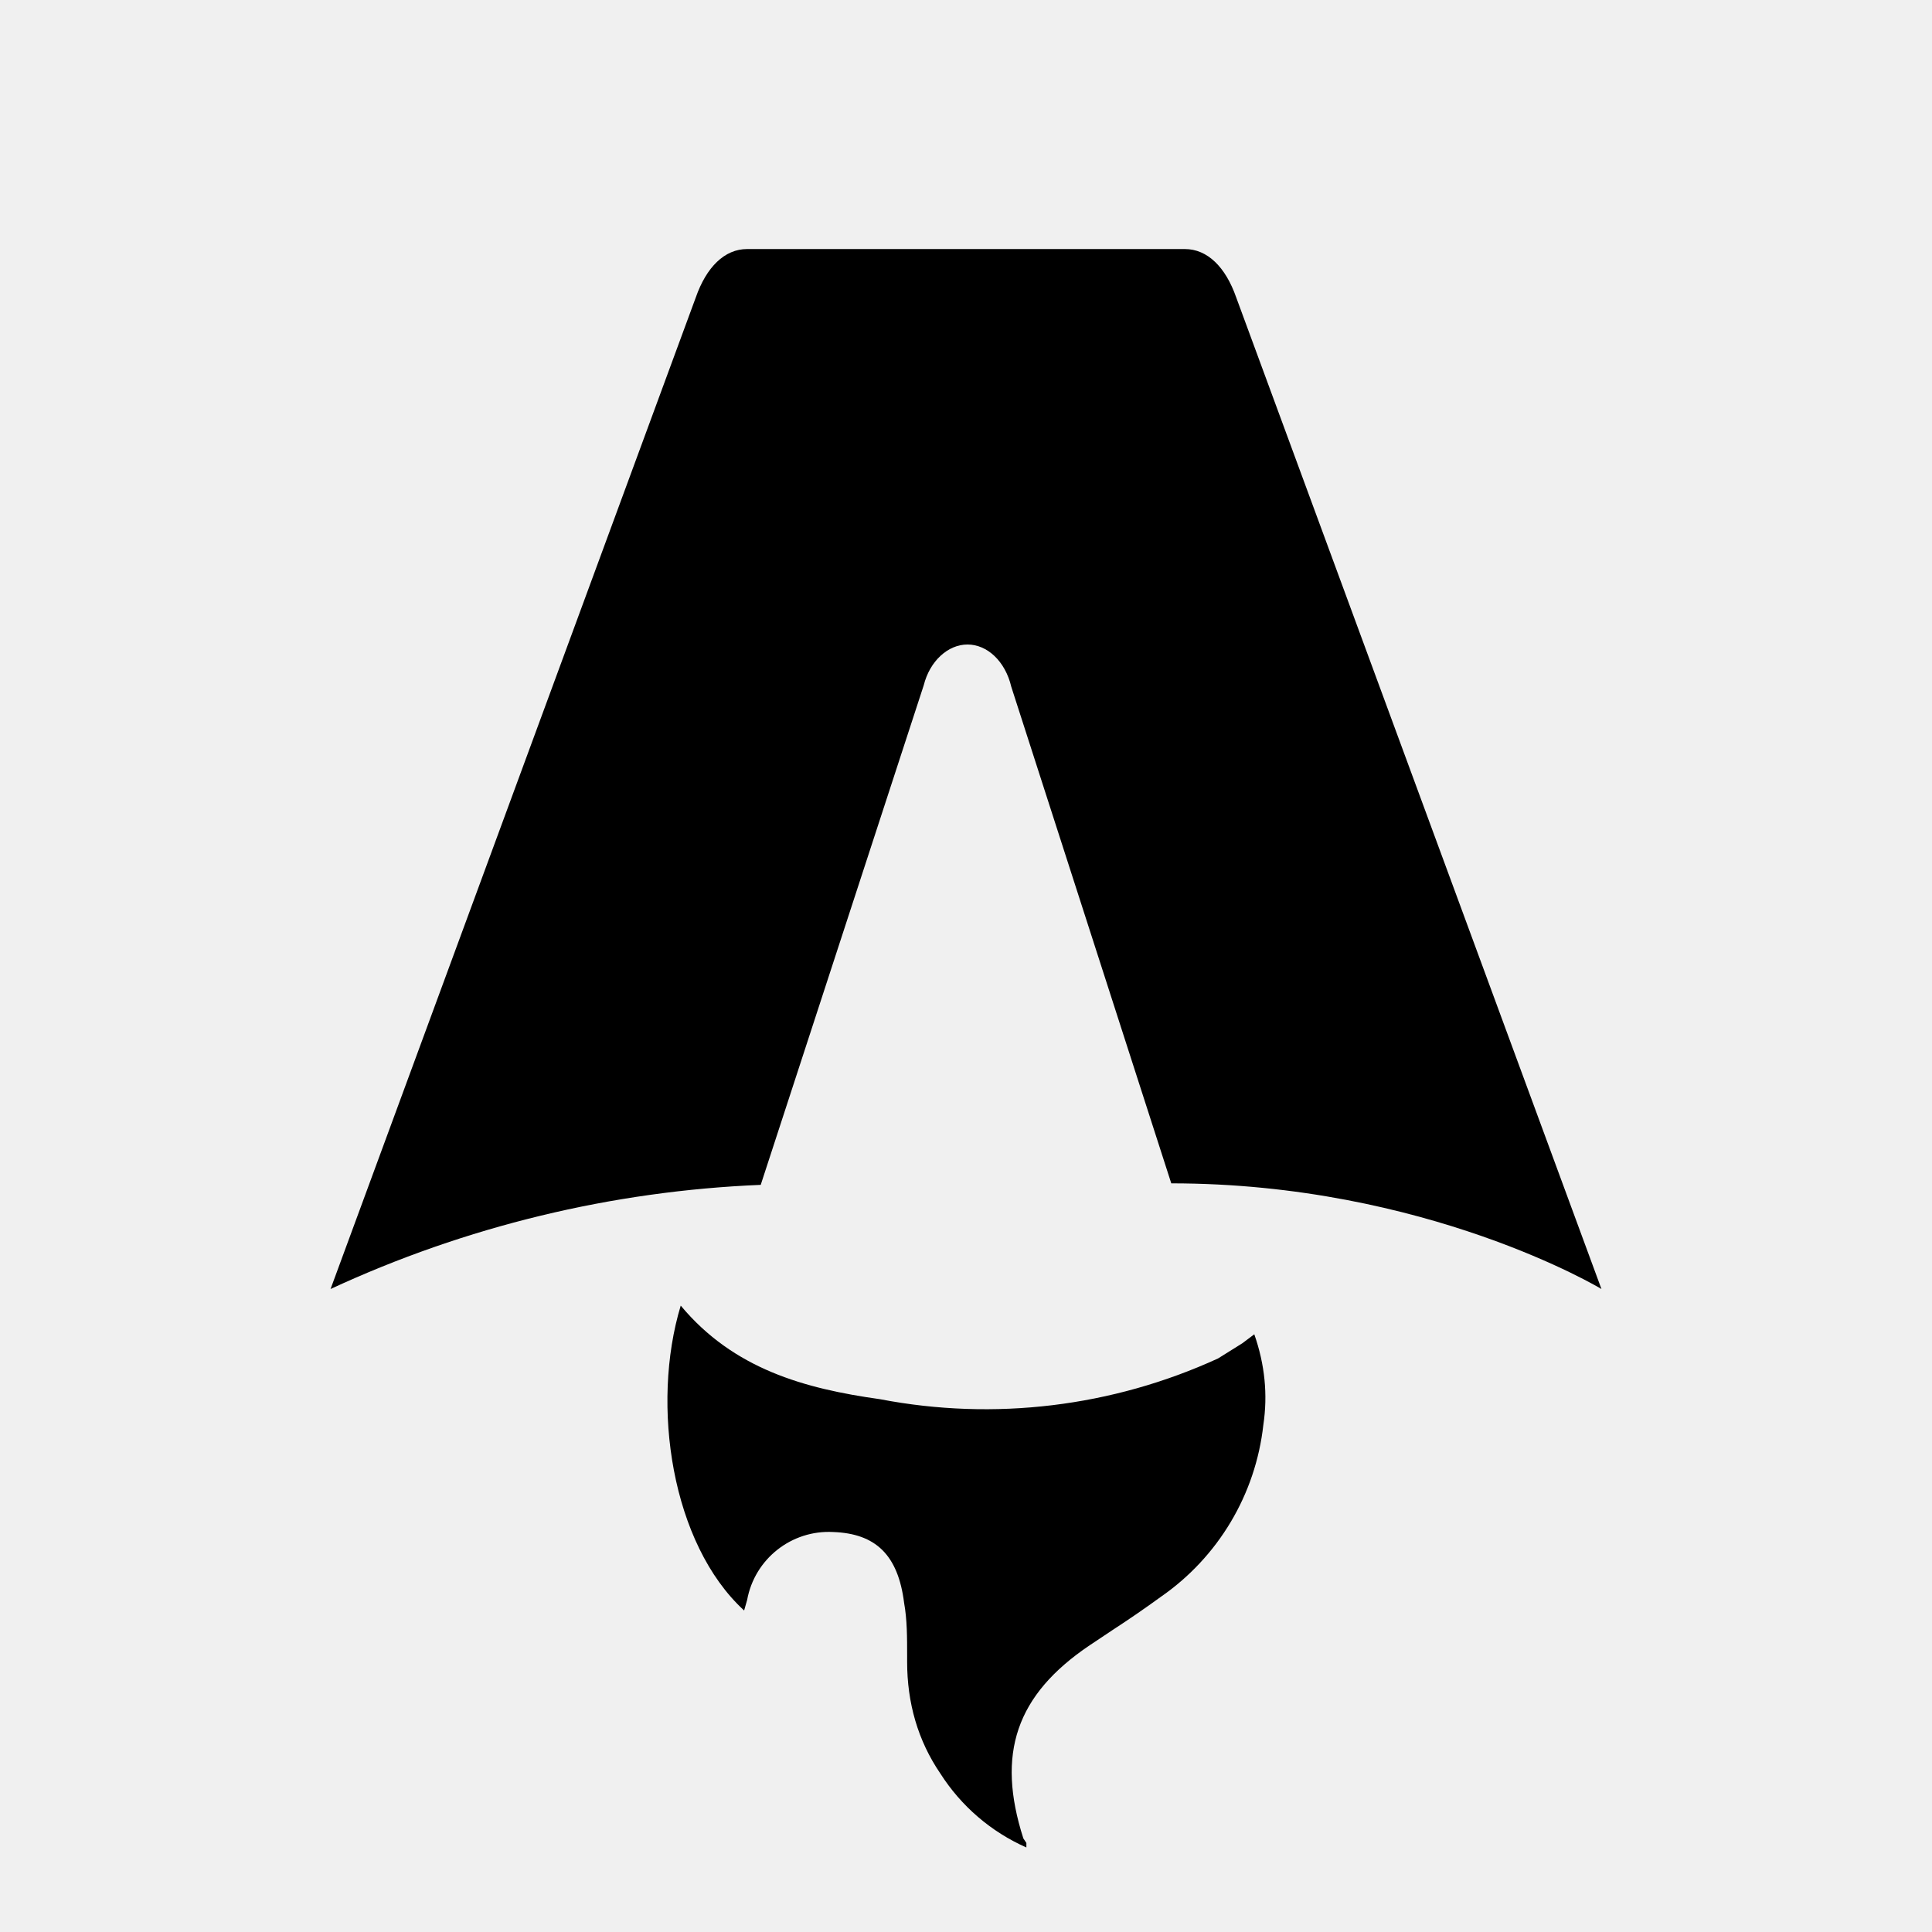
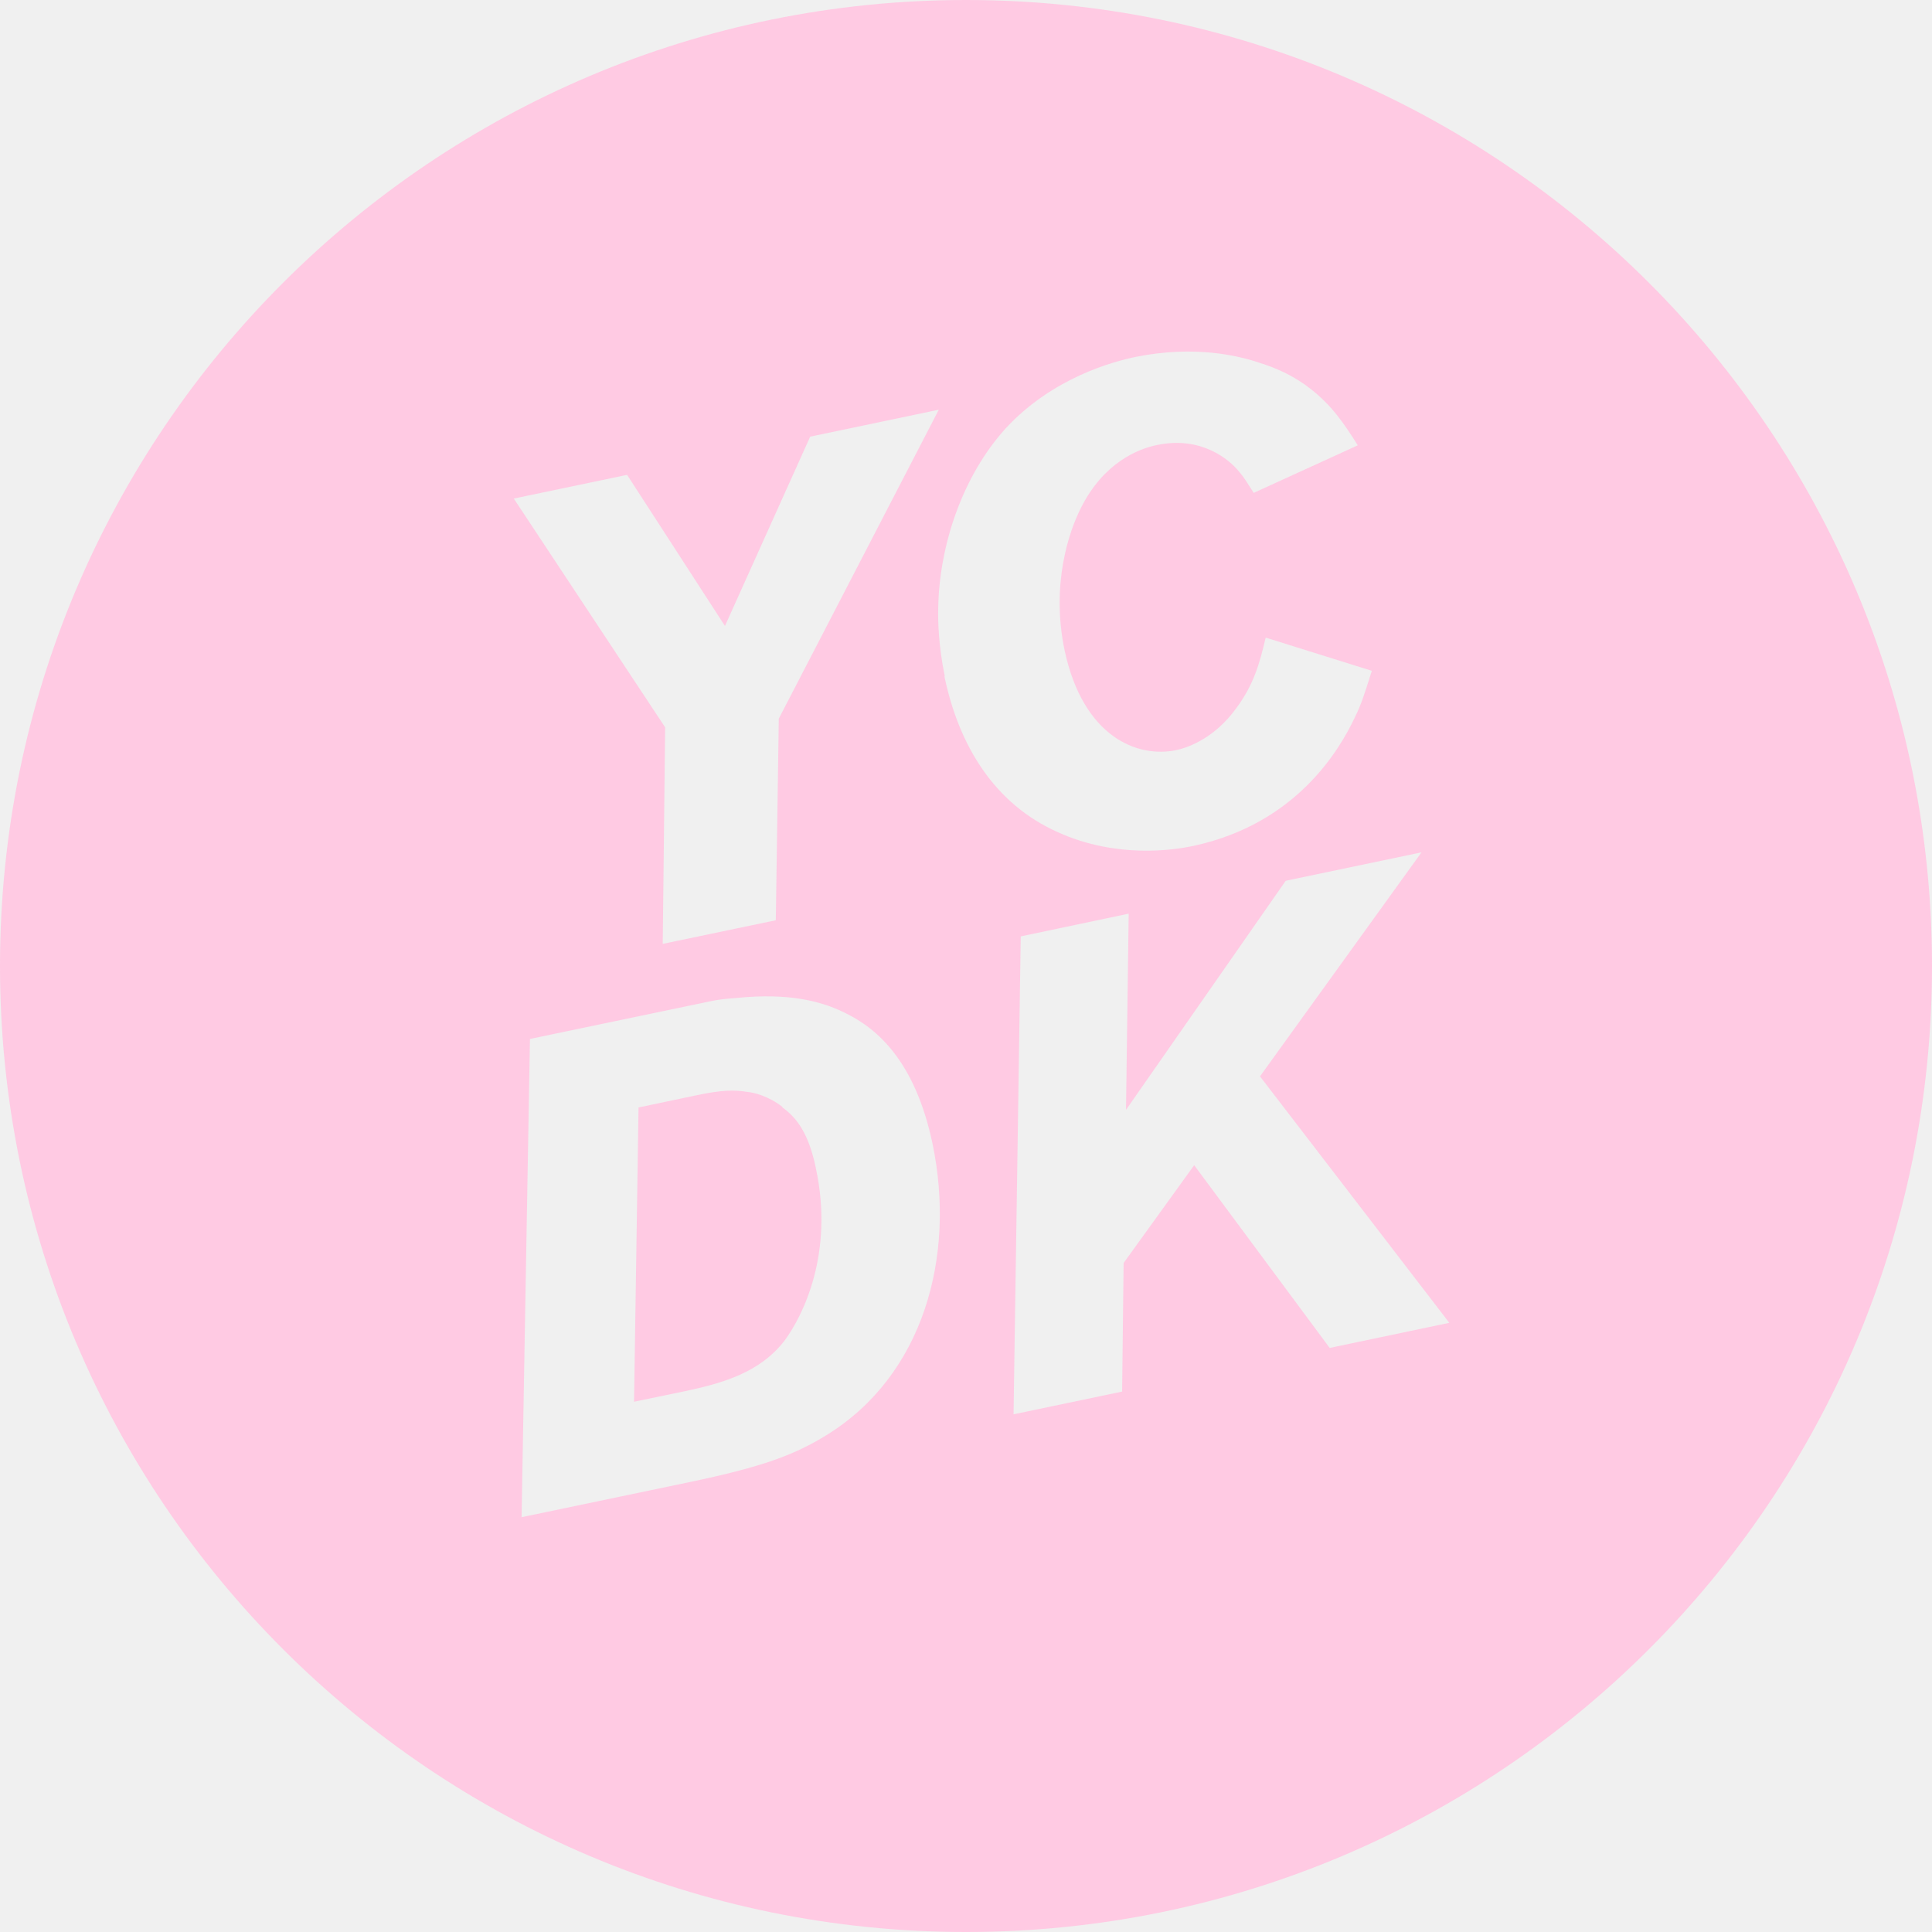
- <svg xmlns="http://www.w3.org/2000/svg" fill="none" viewBox="0 0 128 128">
-   <path d="M50.4 78.5a75.1 75.1 0 0 0-28.5 6.9l24.2-65.7c.7-2 1.9-3.2 3.4-3.2h29c1.5 0 2.7 1.2 3.4 3.2l24.2 65.7s-11.6-7-28.5-7L67 45.5c-.4-1.7-1.6-2.8-2.9-2.8-1.3 0-2.5 1.1-2.9 2.7L50.4 78.5Zm-1.1 28.2Zm-4.2-20.2c-2 6.6-.6 15.8 4.2 20.2a17.5 17.5 0 0 1 .2-.7 5.5 5.5 0 0 1 5.7-4.5c2.8.1 4.3 1.5 4.7 4.7.2 1.1.2 2.3.2 3.5v.4c0 2.7.7 5.2 2.2 7.4a13 13 0 0 0 5.7 4.9v-.3l-.2-.3c-1.8-5.6-.5-9.5 4.4-12.8l1.5-1a73 73 0 0 0 3.2-2.2 16 16 0 0 0 6.8-11.4c.3-2 .1-4-.6-6l-.8.6-1.6 1a37 37 0 0 1-22.4 2.7c-5-.7-9.7-2-13.2-6.2Z" />
-   <style>
-         path { fill: #000; }
-         @media (prefers-color-scheme: dark) {
-             path { fill: #FFF; }
-         }
-     </style>
+ <svg xmlns="http://www.w3.org/2000/svg" width="72" height="72" viewBox="0 0 72 72" fill="none">
+   <path d="M29.157 41.249C28.622 40.837 28.087 40.714 27.853 40.692C27.362 40.614 26.905 40.614 25.913 40.826L23.796 41.272L23.629 52.239L25.512 51.849C26.928 51.548 28.31 51.158 29.235 49.965C29.937 49.018 31.085 46.688 30.405 43.534C30.127 42.186 29.658 41.628 29.146 41.261" fill="#FFCAE3" />
+   <path d="M49.553 50.233L44.504 43.423L41.874 47.068L41.818 51.86L37.772 52.707L38.04 34.897L42.063 34.05L41.963 41.361L47.915 32.824L52.975 31.765L46.956 40.113L54.011 49.297L49.553 50.233ZM35.209 25.2C34.975 24.074 34.952 23.116 34.964 22.692C34.997 20.318 35.877 17.721 37.493 15.949C39.232 14.077 41.472 13.475 42.342 13.297C44.515 12.862 46.154 13.252 46.934 13.52C47.625 13.731 48.271 14.043 48.851 14.5C49.631 15.113 50.066 15.749 50.601 16.596L46.722 18.368C46.466 17.967 46.343 17.766 46.176 17.576C45.808 17.119 44.76 16.239 43.122 16.584C42.398 16.729 41.127 17.253 40.291 18.914C39.845 19.783 39.154 21.767 39.678 24.253C40.369 27.451 42.375 28.265 43.846 27.953C44.348 27.841 45.284 27.474 46.064 26.404C46.711 25.534 46.934 24.765 47.168 23.762L51.124 24.999C50.835 25.913 50.734 26.237 50.5 26.716C49.91 27.975 48.294 30.695 44.493 31.52C43.724 31.687 41.606 31.999 39.433 31.018C37.048 29.959 35.733 27.775 35.197 25.211M30.795 53.487C29.614 54.212 28.454 54.658 25.679 55.237L19.438 56.541L19.75 38.719L26.471 37.315C26.928 37.215 27.373 37.204 27.819 37.159C29.68 37.025 30.784 37.393 31.52 37.761C32.701 38.341 34.105 39.555 34.752 42.62C35.632 46.834 34.406 51.269 30.795 53.487ZM23.372 17.699L27.017 23.328L30.193 16.273L34.986 15.269L29.023 26.783L28.912 34.295L24.698 35.175L24.788 27.106L19.148 18.58L23.361 17.699H23.372ZM36 2.67029e-05C16.116 2.67029e-05 0 16.116 0 36C0 55.884 16.116 72 36 72C55.884 72 72 55.884 72 36C72 16.116 55.884 2.67029e-05 36 2.67029e-05Z" fill="#FFCAE3" />
</svg>
